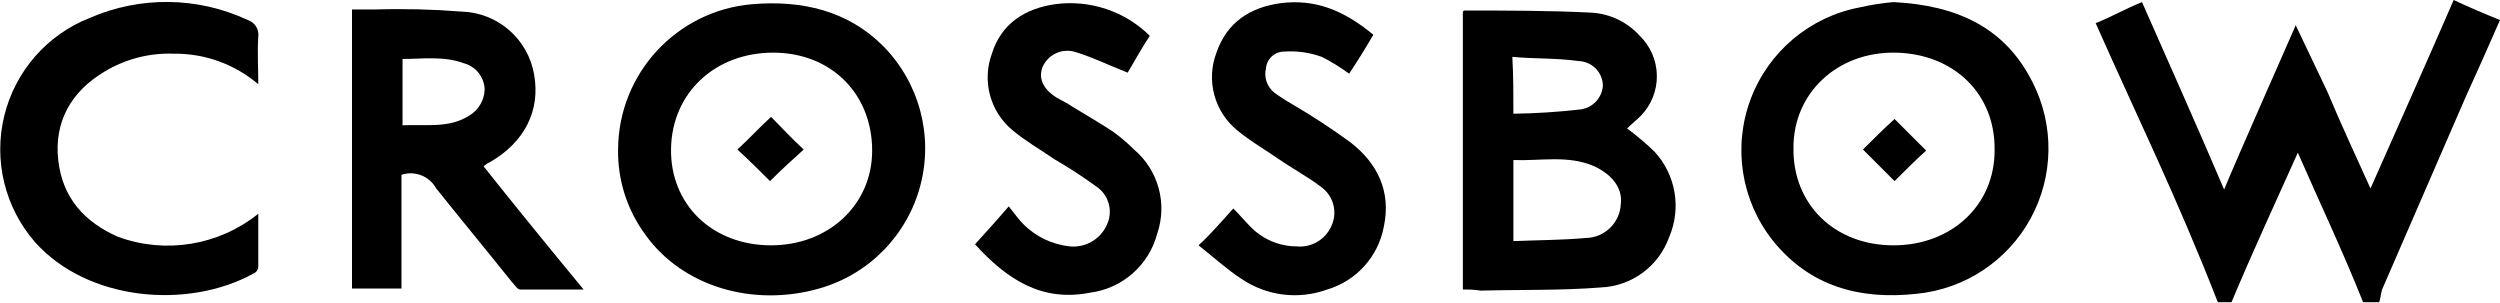
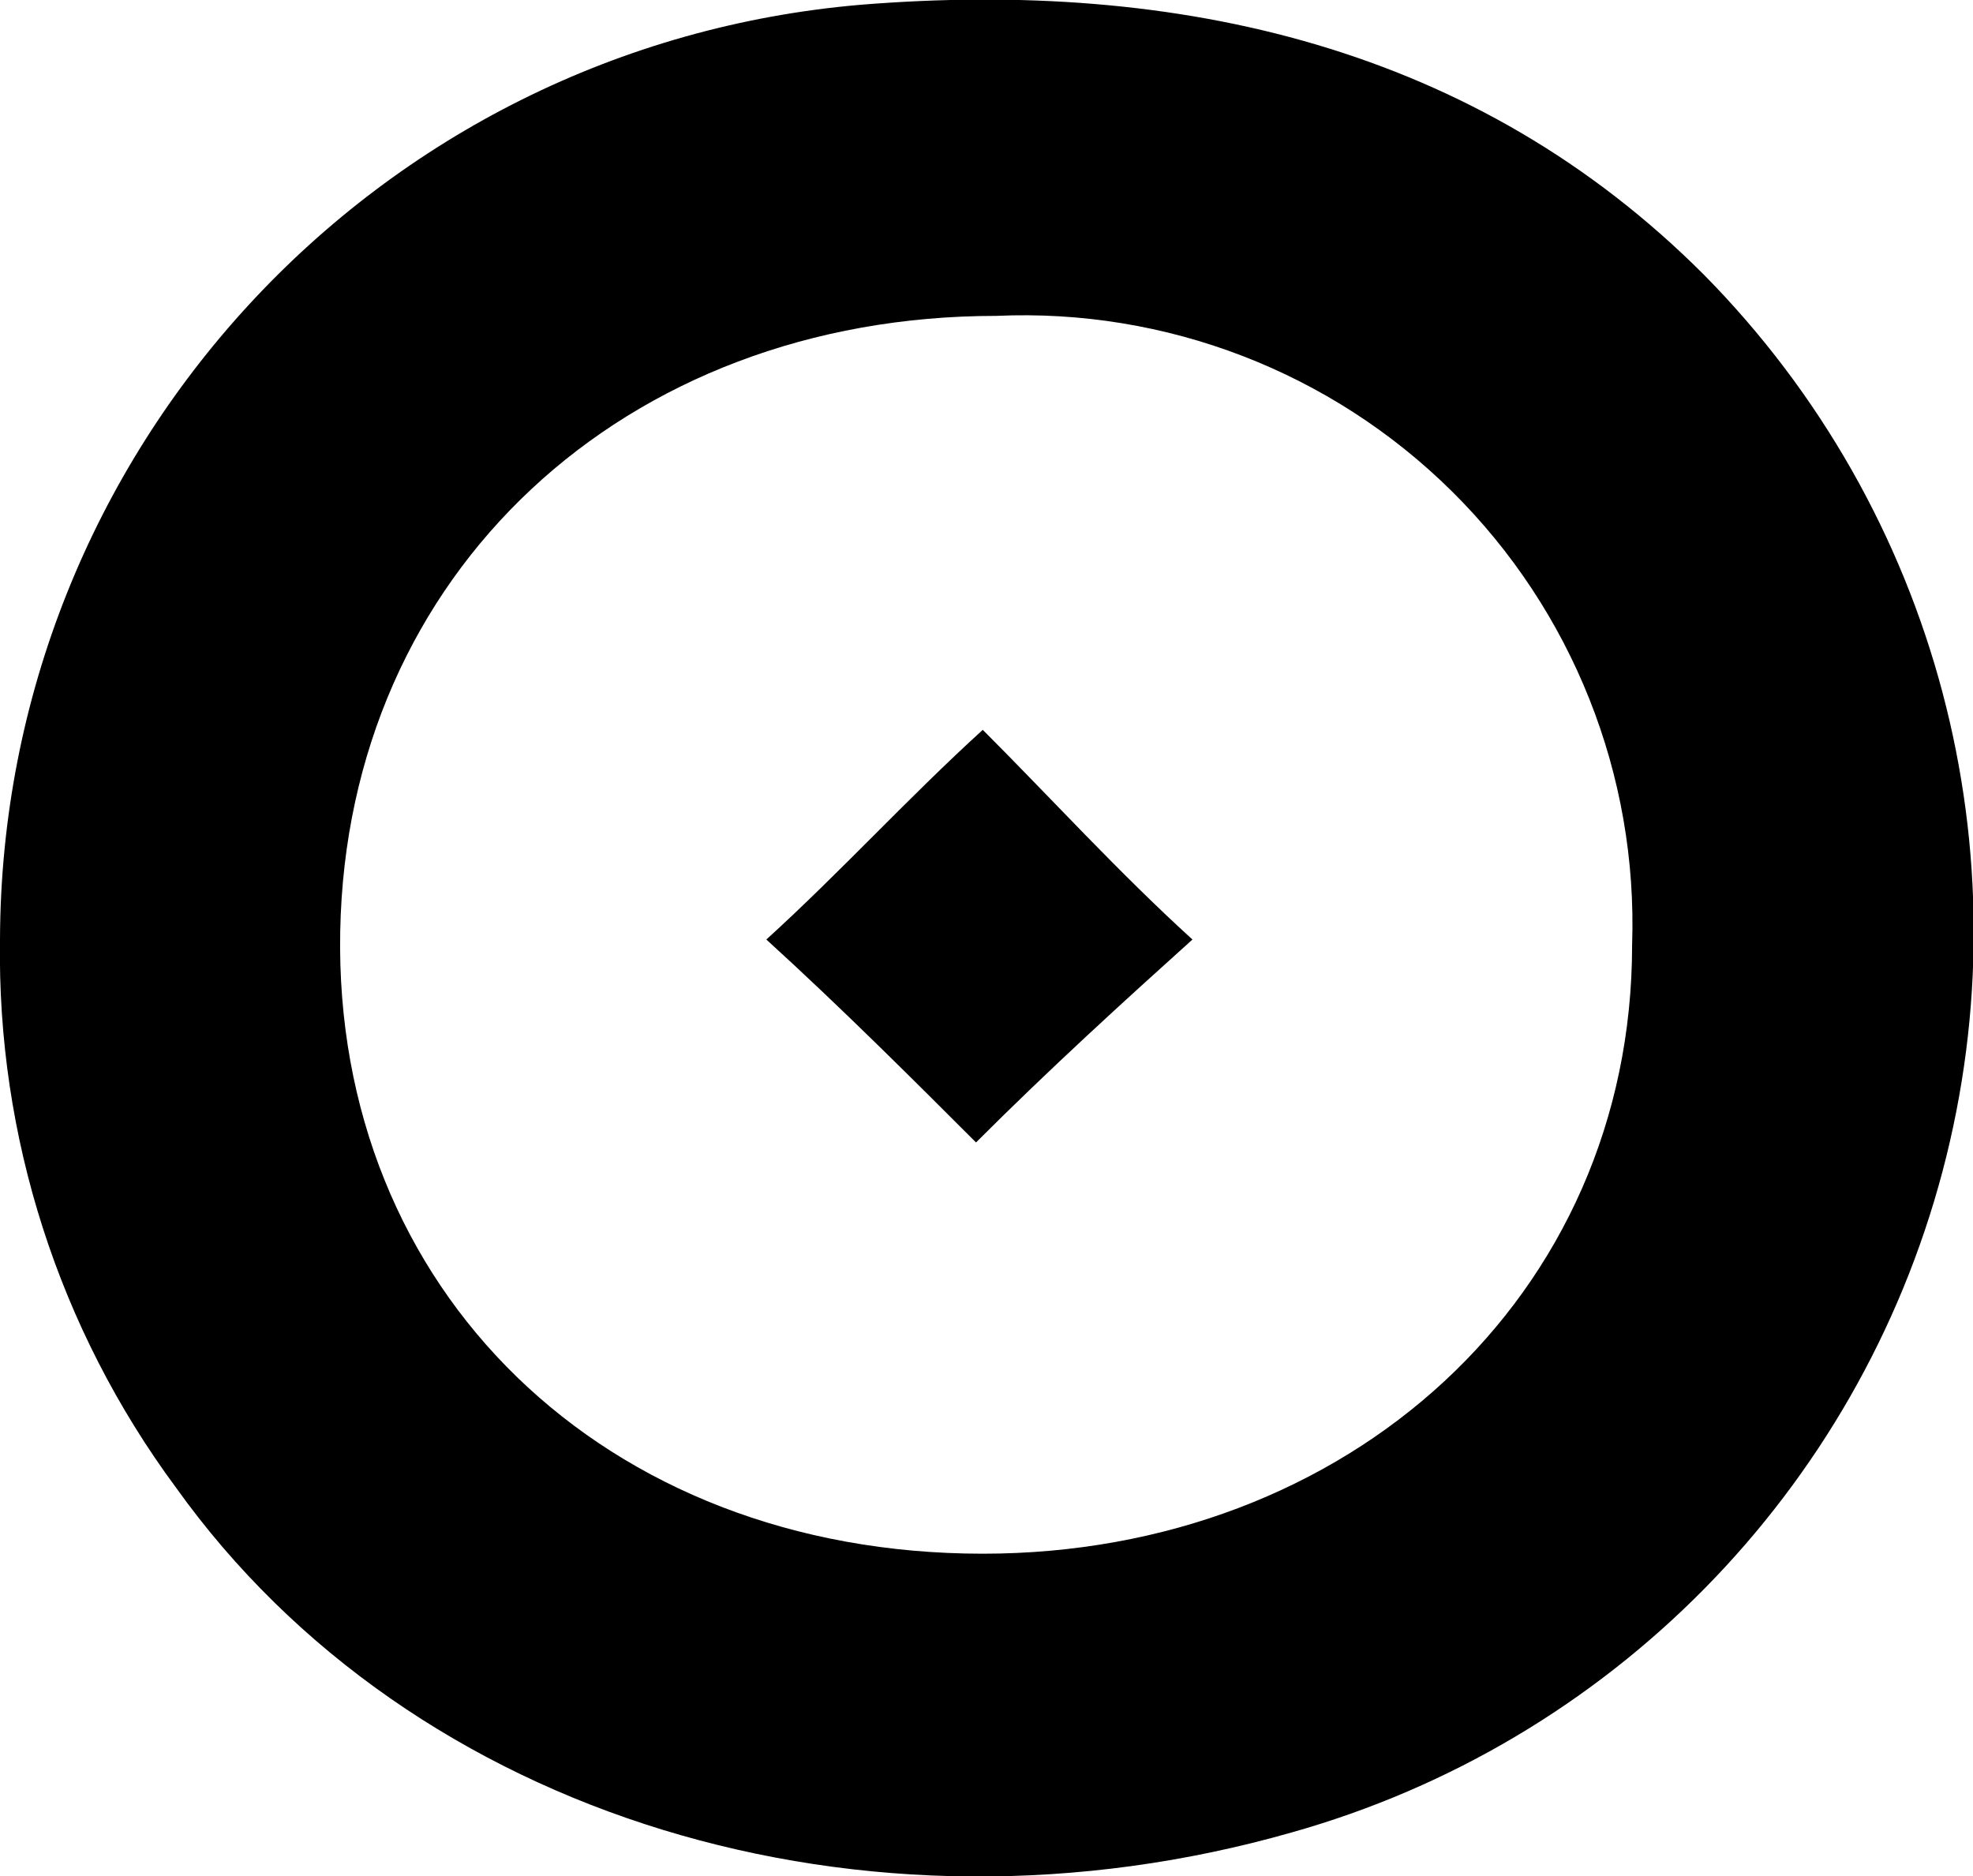
- <svg xmlns="http://www.w3.org/2000/svg" id="Layer_1" data-name="Layer 1" viewBox="0 0 237.43 28.7">
-   <defs>
-     <style>
-             .cls-1{
-                 fill: black;
-             }
-         </style>
-   </defs>
-   <path class="cls-1" d="M286.83,217.5c.4-.4.9-.8,1.3-1.2a5.37,5.37,0,0,0-.1-7.6,6.71,6.71,0,0,0-4.6-2.2c-4-.2-8-.2-12-.2-.1,0-.1,0-.2.1v26.4a9.15,9.15,0,0,1,1.7.1c3.8-.1,7.6,0,11.4-.3a7.21,7.21,0,0,0,6.5-4.8,7.56,7.56,0,0,0-1.4-8.1A27.47,27.47,0,0,0,286.83,217.5Zm-4.6-6.4a2.38,2.38,0,0,1,2.3,2.3,2.44,2.44,0,0,1-2.2,2.3,62.6,62.6,0,0,1-6.3.4c0-1.9,0-3.6-.1-5.4C278,210.9,280.13,210.8,282.23,211.1Zm4,13.6a3.38,3.38,0,0,1-3.3,3.2c-2.2.2-4.5.2-6.9.3v-7.7c2.6.1,5.2-.5,7.7.6C285.43,221.9,286.43,223.2,286.23,224.7Z" transform="translate(-132.3 -205.3)" />
-   <path class="cls-1" d="M203.73,205.7A13.91,13.91,0,0,0,191,219.5a13.27,13.27,0,0,0,2.6,8.1c3.5,4.9,10.2,6.9,16.5,5.1a13.83,13.83,0,0,0,6.1-23C212.83,206.3,208.43,205.3,203.73,205.7Zm1.8,22.9c-5.6,0-9.6-3.9-9.5-9.2s4.2-9.1,9.7-9.1,9.4,3.9,9.4,9.3C215.13,224.8,210.93,228.6,205.53,228.6Z" transform="translate(-132.3 -205.3)" />
-   <path class="cls-1" d="M312.13,205.5a23,23,0,0,0-3.2.5,13.81,13.81,0,0,0-8.3,22.1c3.5,4.4,8.3,5.7,13.7,5.1a13.86,13.86,0,0,0,11-20.1C322.73,207.9,318.13,205.8,312.13,205.5Zm0,23.1c-5.6,0-9.6-3.9-9.5-9.3,0-5.2,4.2-9.1,9.7-9s9.5,3.9,9.4,9.3C321.73,224.8,317.63,228.6,312.13,228.6Z" transform="translate(-132.3 -205.3)" />
-   <path class="cls-1" d="M178.83,220.7c3.3-1.9,4.8-4.9,4.2-8.3a7.2,7.2,0,0,0-6.9-6,74.82,74.82,0,0,0-8.2-.2h-2.2v26.5h4.7V221.9a2.77,2.77,0,0,1,3.3,1.3c2.4,3,4.8,5.9,7.2,8.9.3.3.5.7.8.7h6c-3.3-4-6.4-7.8-9.5-11.7A2.09,2.09,0,0,1,178.83,220.7Zm-2-4.4c-1.9,1.2-4.1.8-6.3.9v-6.3c1.9,0,3.9-.3,5.8.4a2.67,2.67,0,0,1,2,2.5A3,3,0,0,1,176.83,216.3Z" transform="translate(-132.3 -205.3)" />
-   <path class="cls-1" d="M155.83,207.2a18.25,18.25,0,0,0-15-.2,13.41,13.41,0,0,0-5.2,21.3c5,5.6,14.5,6.4,20.7,3a.75.75,0,0,0,.5-.7v-5a13.73,13.73,0,0,1-13.3,2.2c-3.2-1.4-5.3-3.7-5.7-7.3s1.2-6.5,4.4-8.4a11.86,11.86,0,0,1,6.6-1.7,12.15,12.15,0,0,1,8,2.9c0-1.7-.1-3.1,0-4.5A1.47,1.47,0,0,0,155.83,207.2Z" transform="translate(-132.3 -205.3)" />
-   <path class="cls-1" d="M260.53,218.8a64.91,64.91,0,0,0-5.5-3.6,16.29,16.29,0,0,1-1.7-1.1,2.26,2.26,0,0,1-.8-2.3,1.73,1.73,0,0,1,1.7-1.6,8.74,8.74,0,0,1,3.6.5,18.26,18.26,0,0,1,2.6,1.6c.8-1.2,1.6-2.5,2.3-3.7-2.9-2.4-5.6-3.4-8.8-3-2.9.4-5.1,1.8-6.1,4.7a6.52,6.52,0,0,0,2,7.4c1.2,1,2.6,1.8,3.9,2.7s2.8,1.7,4.1,2.7a3,3,0,0,1,.9,3.7,3.27,3.27,0,0,1-3.3,1.9,6.13,6.13,0,0,1-4.4-1.9c-.5-.5-1-1.1-1.6-1.7-1.1,1.2-2,2.3-3.3,3.5,1.4,1.1,2.7,2.3,4.1,3.2a9,9,0,0,0,8.1,1,7.7,7.7,0,0,0,5.4-6C264.43,223.5,263.13,220.8,260.53,218.8Z" transform="translate(-132.3 -205.3)" />
-   <path class="cls-1" d="M238,217.8c-1.2-.8-2.6-1.6-3.9-2.4-.4-.3-.9-.5-1.4-.8-1.3-.8-1.8-1.8-1.4-2.9a2.57,2.57,0,0,1,3-1.5c1.7.5,3.3,1.3,5.1,2,.6-1,1.3-2.3,2.1-3.5a10.75,10.75,0,0,0-9-3c-2.8.4-5.1,1.8-6,4.7a6.52,6.52,0,0,0,2,7.3c1.2,1,2.6,1.8,3.9,2.7a45.26,45.26,0,0,1,4,2.6,2.89,2.89,0,0,1,1,3.7,3.48,3.48,0,0,1-3.5,2,7.3,7.3,0,0,1-4.4-2.1c-.5-.5-.9-1.1-1.4-1.7-1.2,1.4-2.2,2.5-3.2,3.6,3,3.3,6.3,5.5,10.9,4.6a7.6,7.6,0,0,0,6.4-5.6,7.35,7.35,0,0,0-2.2-8A16.32,16.32,0,0,0,238,217.8Z" transform="translate(-132.3 -205.3)" />
-   <path class="cls-1" d="M205.53,216.4c-1.1,1-2.1,2.1-3.2,3.1,1.1,1,2.2,2.1,3.1,3,1.1-1.1,2.2-2.1,3.2-3C207.53,218.5,206.53,217.4,205.53,216.4Z" transform="translate(-132.3 -205.3)" />
-   <path class="cls-1" d="M312.23,216.6c-1,.9-2.1,2-3,2.9l3,3c1-1,2-2,3-2.9Z" transform="translate(-132.3 -205.3)" />
-   <path class="cls-1" d="M365.33,205.3c-2.6,6-5.2,11.8-7.9,17.9-1.4-3.1-2.8-6.1-4.1-9.2l-3-6.3s-6,13.6-6.8,15.6c-2.6-6.1-5.2-11.9-7.8-17.8-1.5.6-2.9,1.4-4.4,2,3.9,8.8,7.7,16.5,11.6,26.5h1.3c2.1-5,4.1-9.3,6.3-14.2,2.1,4.8,4.2,9.2,6.2,14.2h1.5c.1,0,.2-.9.3-1.2,2.6-6,5.3-12.2,7.9-18.2,1.1-2.4,2.2-4.9,3.3-7.4C368.23,206.6,366.83,206,365.33,205.3Z" transform="translate(-132.3 -205.3)" />
+ <svg xmlns="http://www.w3.org/2000/svg" id="Layer_1" data-name="Layer 1" viewBox="0 0 29.17 27.73">
+   <path fill="currentColor" d="M71.43-3A13.91,13.91,0,0,0,58.7,10.82a13.27,13.27,0,0,0,2.6,8.1c3.5,4.9,10.2,6.9,16.5,5.1A13.83,13.83,0,0,0,83.9,1C80.53-2.38,76.13-3.38,71.43-3Zm1.8,22.9c-5.6,0-9.6-3.9-9.5-9.2s4.2-9.1,9.7-9.1a9,9,0,0,1,9.4,9.3c0,5.2-4.2,9-9.6,9Z" transform="translate(-58.7 3.07)" />
+   <path fill="currentColor" d="M73.23,7.72c-1.1,1-2.1,2.1-3.2,3.1,1.1,1,2.2,2.1,3.1,3,1.1-1.1,2.2-2.1,3.2-3C75.23,9.82,74.23,8.72,73.23,7.72Z" transform="translate(-58.7 3.07)" />
</svg>
